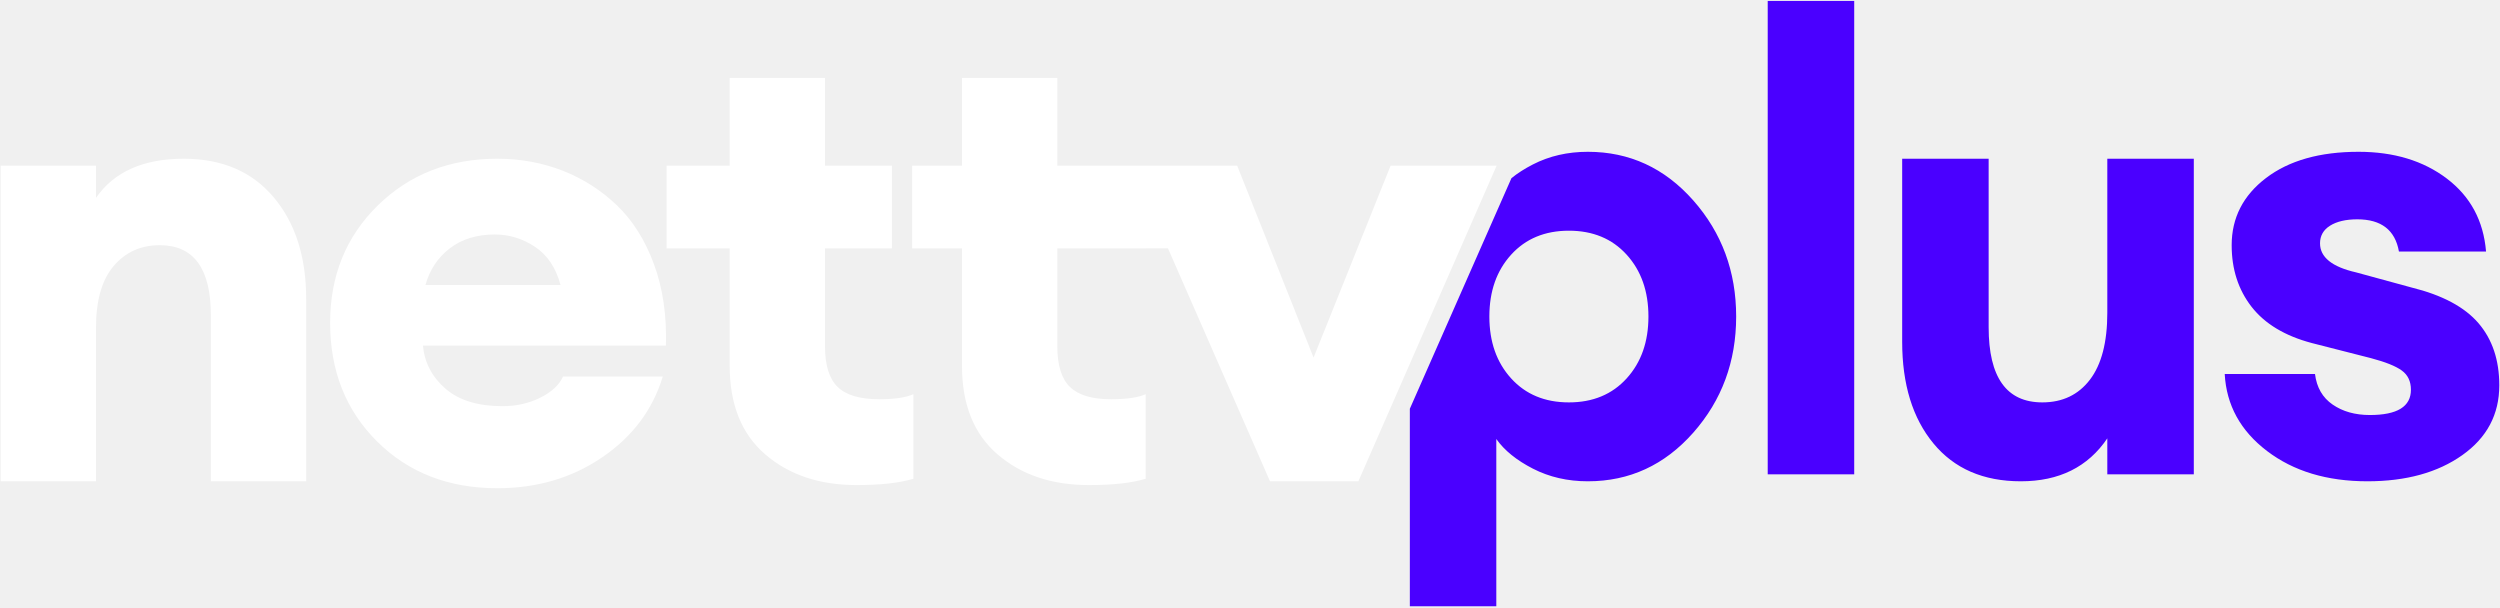
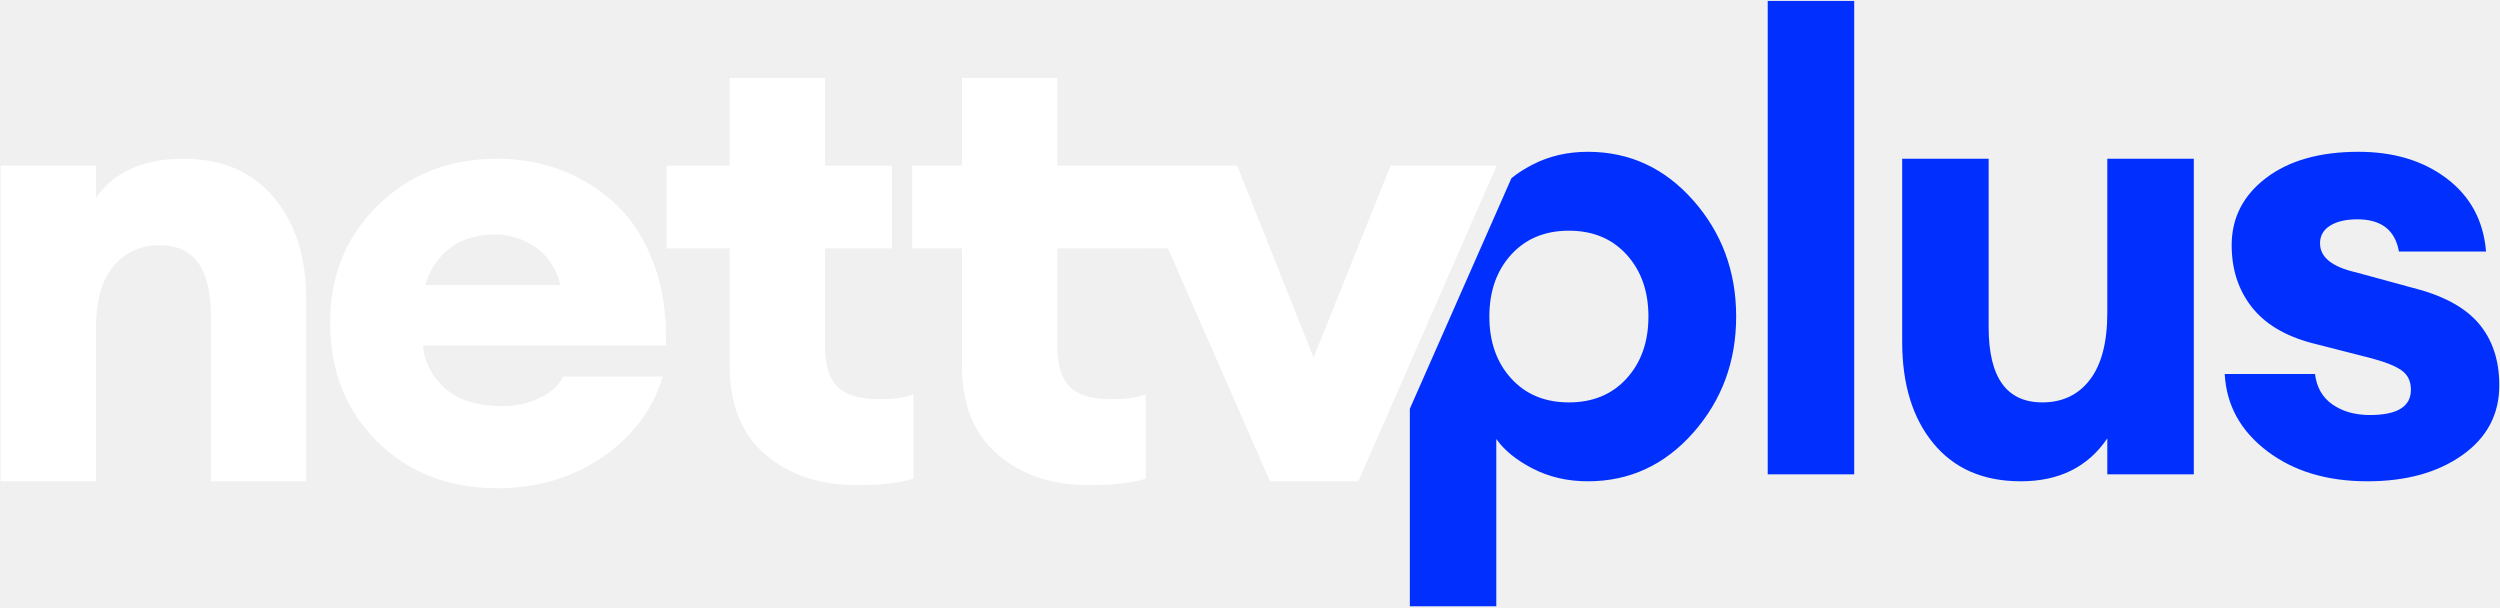
<svg xmlns="http://www.w3.org/2000/svg" viewBox="0 0 1057 257" width="1057" height="257">
  <defs>
    <clipPath clipPathUnits="userSpaceOnUse" id="cp1">
      <path d="M-847 -1288L1988 -1288L1988 1547L-847 1547Z" />
    </clipPath>
  </defs>
  <style>
		tspan { white-space:pre }
- 		.shp0 { fill: #4a00ff } 
+ 		.shp0 { fill: #0130fe } 
		.shp1 { fill: #ffffff } 
	</style>
  <g id="Page 1" clip-path="url(#cp1)">
    <path id="Path 2" fill-rule="evenodd" class="shp0" d="M1056.7 162.92C1056.7 175.2 1051.5 185.03 1041.09 192.41C1030.68 199.8 1017.29 203.49 1000.92 203.49C983.84 203.49 969.7 199.22 958.49 190.68C947.28 182.14 941.32 171.29 940.61 158.12L978.78 158.12C979.48 163.81 981.98 168.13 986.25 171.06C990.52 174 995.76 175.47 1001.99 175.47C1013.56 175.47 1019.34 171.91 1019.34 164.79C1019.34 161.23 1018.05 158.52 1015.47 156.65C1012.89 154.78 1008.57 153.05 1002.53 151.45L977.44 145.04C966.05 142.02 957.56 136.9 951.95 129.7C946.35 122.49 943.55 113.82 943.55 103.68C943.55 92.11 948.39 82.64 958.09 75.25C967.79 67.87 980.82 64.18 997.19 64.18C1012.13 64.18 1024.58 67.96 1034.55 75.52C1044.51 83.09 1050.03 93.36 1051.1 106.35L1014.27 106.35C1012.67 97.27 1006.8 92.73 996.66 92.73C991.85 92.73 988.02 93.63 985.18 95.4C982.33 97.18 980.91 99.67 980.91 102.88C980.91 108.75 985.98 112.84 996.12 115.15L1019.61 121.56C1032.59 124.76 1042.02 129.79 1047.9 136.64C1053.77 143.49 1056.7 152.25 1056.7 162.92ZM890.97 67.11L927.54 67.11L927.54 200.55L890.97 200.55L890.97 185.34C882.79 197.44 870.6 203.49 854.41 203.49C838.57 203.49 826.25 198.15 817.45 187.47C808.64 176.8 804.24 162.48 804.24 144.51L804.24 67.11L840.8 67.11L840.8 138.37C840.8 159.55 848.36 170.13 863.49 170.13C872.02 170.13 878.74 166.93 883.63 160.52C888.52 154.12 890.97 144.69 890.97 132.23L890.97 67.11ZM747.39 0.4L783.96 0.4L783.96 200.55L747.39 200.55L747.39 0.4ZM715.91 84.73C728 98.43 734.05 114.8 734.05 133.83C734.05 152.87 728 169.24 715.91 182.94C703.8 196.64 688.95 203.49 671.34 203.49C662.8 203.49 655.06 201.71 648.12 198.15C641.18 194.59 636.02 190.41 632.64 185.61L632.64 256.33L596.08 256.33L596.08 172.82L639.04 75.33C641.62 73.23 644.65 71.3 648.12 69.52C655.06 65.96 662.8 64.18 671.34 64.18C688.95 64.18 703.8 71.03 715.91 84.73ZM696.96 133.83C696.96 123.16 693.89 114.44 687.75 107.68C681.61 100.92 673.47 97.54 663.33 97.54C653.19 97.54 645.05 100.92 638.91 107.68C632.77 114.44 629.7 123.16 629.7 133.83C629.7 144.51 632.77 153.23 638.91 159.99C645.05 166.75 653.19 170.13 663.33 170.13C673.47 170.13 681.61 166.75 687.75 159.99C693.89 153.23 696.96 144.51 696.96 133.83Z" />
    <path id="Path 3" fill-rule="evenodd" class="shp1" d="M632.77 70.05L574.32 203.49L536.96 203.49L493.82 105L484.39 105L484.39 105.01L447.03 105.01L447.03 146.38C447.03 154.38 448.8 160.12 452.36 163.59C455.92 167.06 461.71 168.8 469.71 168.8C476.29 168.8 481.19 168.09 484.39 166.66L484.39 202.42C478.52 204.2 470.51 205.09 460.37 205.09C444.71 205.09 431.86 200.78 421.81 192.15C411.75 183.52 406.73 171.02 406.73 154.65L406.73 105.01L385.64 105.01L385.64 70.05L406.73 70.05L406.73 32.95L447.03 32.95L447.03 70.05L523.08 70.05L555.38 151.18L587.94 70.05L632.77 70.05ZM371.76 168.8C378.17 168.8 382.97 168.09 386.18 166.66L386.18 202.42C380.31 204.2 372.3 205.09 362.16 205.09C346.5 205.09 333.64 200.78 323.59 192.15C313.54 183.52 308.51 171.02 308.51 154.65L308.51 105.01L281.83 105.01L281.83 70.05L308.51 70.05L308.51 32.95L348.81 32.95L348.81 70.05L377.1 70.05L377.1 105.01L348.81 105.01L348.81 146.38C348.81 154.38 350.59 160.12 354.15 163.59C357.71 167.06 363.58 168.8 371.76 168.8ZM276.49 111.68C280.23 121.82 281.92 133.3 281.56 146.11L178.81 146.11C179.52 153.41 182.73 159.5 188.42 164.39C194.11 169.29 202.12 171.73 212.44 171.73C218.31 171.73 223.65 170.53 228.45 168.13C233.26 165.72 236.46 162.75 238.06 159.19L280.23 159.19C275.96 173.24 267.42 184.63 254.61 193.35C241.8 202.07 227.03 206.42 210.31 206.42C189.66 206.42 172.72 199.84 159.47 186.68C146.21 173.51 139.58 156.79 139.58 136.5C139.58 116.58 146.3 100.03 159.73 86.86C173.16 73.7 190.02 67.11 210.31 67.11C220.09 67.11 229.3 68.81 237.93 72.18C246.56 75.57 254.21 80.46 260.88 86.86C267.55 93.27 272.75 101.54 276.49 111.68ZM236.99 120.49C235.03 113.2 231.43 107.81 226.18 104.34C220.94 100.87 215.29 99.14 209.24 99.14C201.59 99.14 195.23 101.1 190.16 105.01C185.09 108.92 181.66 114.08 179.88 120.49L236.99 120.49ZM115.7 83.39C124.86 94.25 129.45 108.57 129.45 126.36L129.45 203.49L89.15 203.49L89.15 133.3C89.15 113.55 81.94 103.67 67.53 103.67C59.52 103.67 53.03 106.61 48.05 112.48C43.06 118.35 40.58 127.07 40.58 138.64L40.58 203.49L0.28 203.49L0.28 70.05L40.58 70.05L40.58 83.66C48.22 72.63 60.59 67.11 77.67 67.11C93.86 67.11 106.54 72.54 115.7 83.39Z" />
  </g>
</svg>
